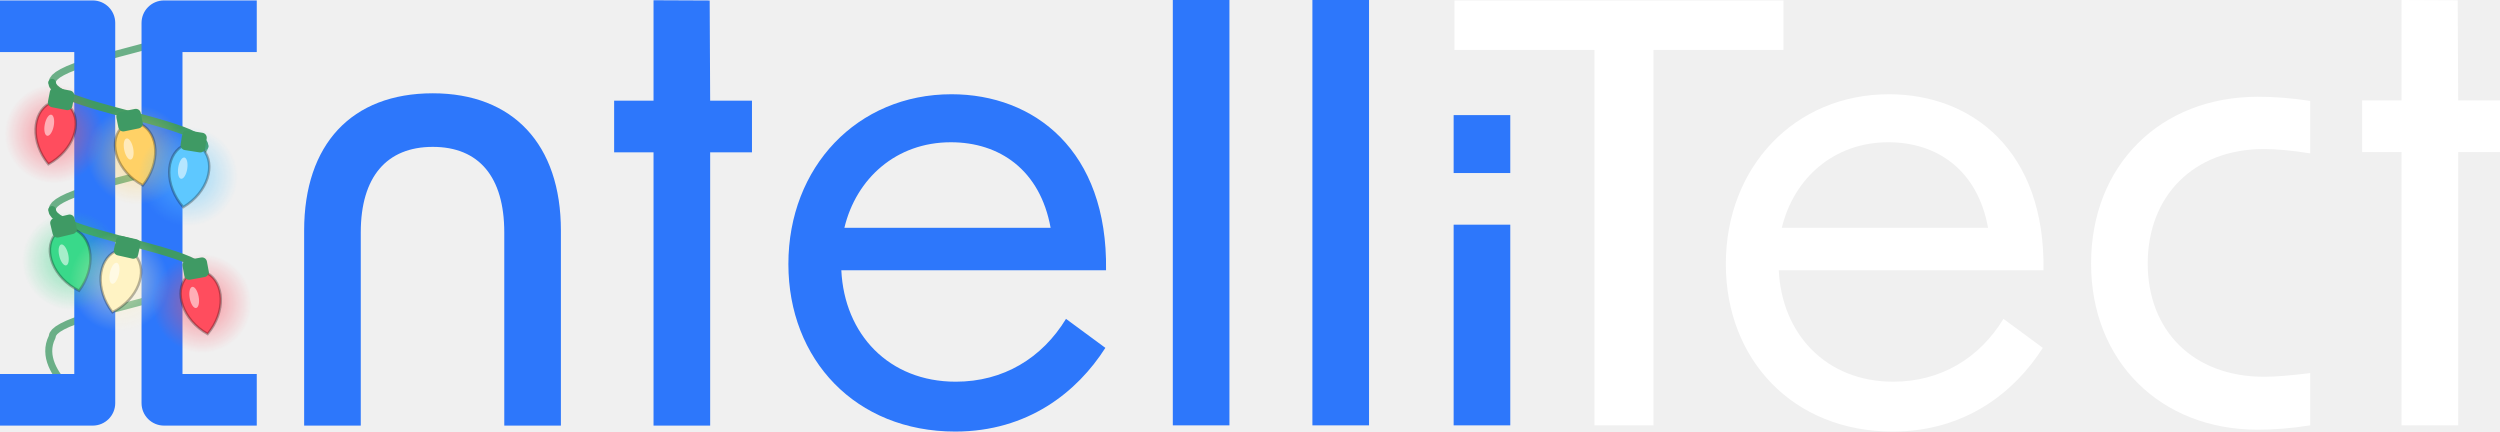
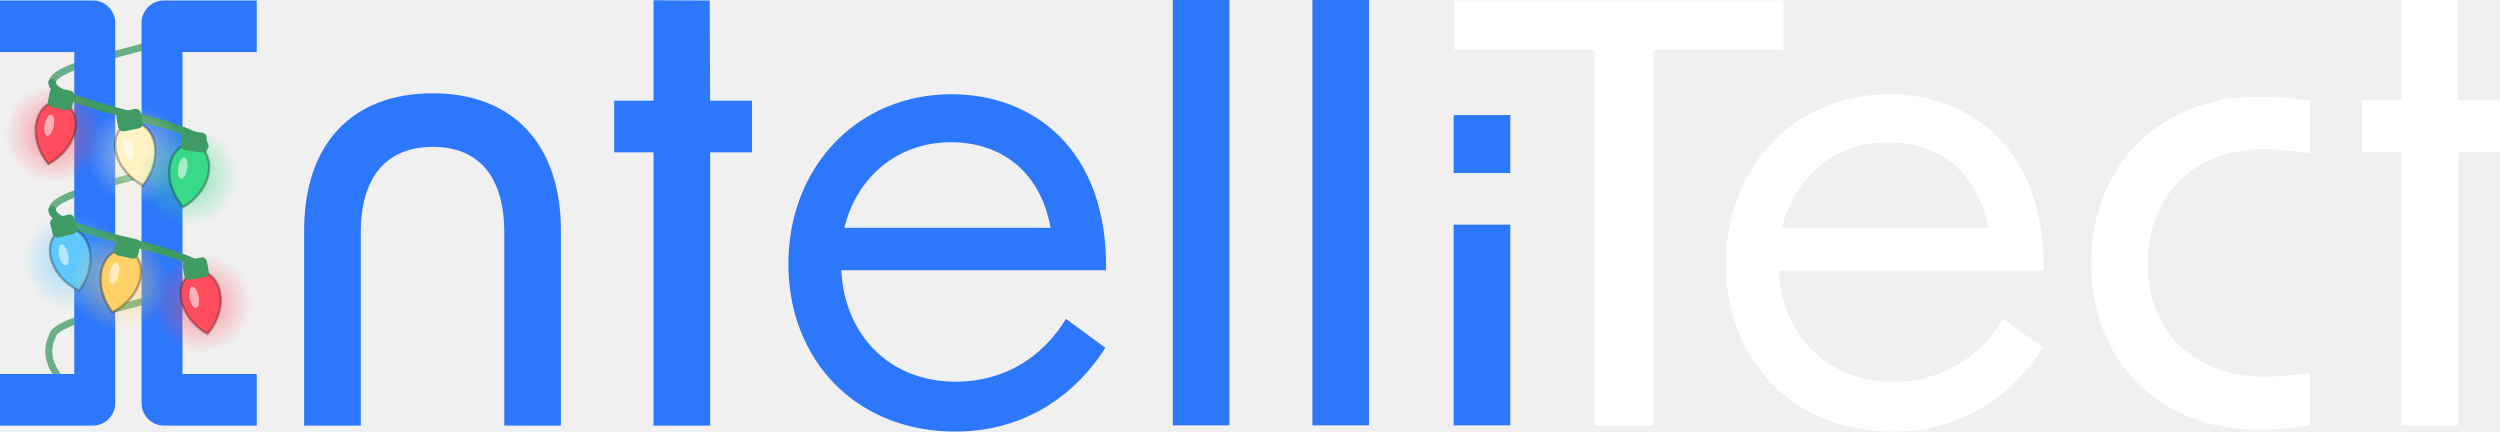
<svg xmlns="http://www.w3.org/2000/svg" width="786.23" height="135.72" viewBox="0 0 786.23 135.72" role="img" aria-label="IntelliTect, with Christmas lights">
  <defs>
-     <style>.xl-bulb{animation:xl-twinkle 2s ease-in-out infinite}.xl-glow{animation:xl-glow 2s ease-in-out infinite}@keyframes xl-twinkle{50%{opacity:.6}}@keyframes xl-glow{50%{opacity:.25}}@media (prefers-reduced-motion:reduce){.xl-bulb,.xl-glow{animation:none}}</style>
-     <radialGradient id="xl-glow-red">
-       <stop offset="0" stop-color="#ff4d5e" stop-opacity=".6" />
-       <stop offset="1" stop-color="#ff4d5e" stop-opacity="0" />
+     <style>.xl-bulb{animation:xl-twinkle 2s ease-in-out infinite}.xl-glow{animation:xl-glow 2s ease-in-out infinite}.xl-hue{animation:xl-hue 8s linear infinite}@keyframes xl-twinkle{50%{opacity:.6}}@keyframes xl-glow{50%{opacity:.25}}@keyframes xl-hue{0%,15%{fill:#ff4d5e}20%,35%{fill:#ffd166}40%,55%{fill:#5ec8ff}60%,75%{fill:#39d98a}80%,95%{fill:#fff3c4}100%{fill:#ff4d5e}}@media (prefers-reduced-motion:reduce){.xl-bulb,.xl-glow,.xl-hue{animation:none}}</style>
+     <radialGradient id="xl-fade-g">
+       <stop offset="0" stop-color="#fff" />
+       <stop offset="1" stop-color="#000" />
    </radialGradient>
-     <radialGradient id="xl-glow-gold">
-       <stop offset="0" stop-color="#ffd166" stop-opacity=".6" />
-       <stop offset="1" stop-color="#ffd166" stop-opacity="0" />
-     </radialGradient>
-     <radialGradient id="xl-glow-blue">
-       <stop offset="0" stop-color="#5ec8ff" stop-opacity=".6" />
-       <stop offset="1" stop-color="#5ec8ff" stop-opacity="0" />
-     </radialGradient>
-     <radialGradient id="xl-glow-green">
-       <stop offset="0" stop-color="#39d98a" stop-opacity=".6" />
-       <stop offset="1" stop-color="#39d98a" stop-opacity="0" />
-     </radialGradient>
-     <radialGradient id="xl-glow-white">
-       <stop offset="0" stop-color="#fff3c4" stop-opacity=".6" />
-       <stop offset="1" stop-color="#fff3c4" stop-opacity="0" />
-     </radialGradient>
+     <mask id="xl-fade" maskUnits="userSpaceOnUse" x="-12" y="-2" width="24" height="24">
+       <circle cy="10" r="12" fill="url(#xl-fade-g)" />
+     </mask>
  </defs>
  <g id="lights-back" fill="none" stroke="#3f9a64" stroke-width="2.2" stroke-linecap="round" stroke-linejoin="round" opacity=".75">
    <path d="M64.38,6.00 L64.17,6.83 L63.56,7.67 L62.55,8.50 L61.16,9.33 L59.42,10.17 L57.35,11.00 L54.99,11.83 L52.38,12.67 L49.56,13.50 L46.59,14.33 L43.51,15.17 L40.38,16.00 L37.24,16.83 L34.16,17.67 L31.19,18.50 L28.38,19.33 L25.76,20.17 L23.40,21.00 L21.33,21.83 L19.59,22.67 L18.20,23.50 L17.19,24.33 L16.58,25.17 L16.38,26.00 M64.38,46.00 L64.17,46.83 L63.56,47.67 L62.55,48.50 L61.16,49.33 L59.42,50.17 L57.35,51.00 L54.99,51.83 L52.38,52.67 L49.56,53.50 L46.59,54.33 L43.51,55.17 L40.38,56.00 L37.24,56.83 L34.16,57.67 L31.19,58.50 L28.38,59.33 L25.76,60.17 L23.40,61.00 L21.33,61.83 L19.59,62.67 L18.20,63.50 L17.19,64.33 L16.58,65.17 L16.38,66.00 M64.38,86.00 L64.17,86.83 L63.56,87.67 L62.55,88.50 L61.16,89.33 L59.42,90.17 L57.35,91.00 L54.99,91.83 L52.37,92.67 L49.56,93.50 L46.59,94.33 L43.51,95.17 L40.38,96.00 L37.24,96.83 L34.16,97.67 L31.19,98.50 L28.38,99.33 L25.76,100.17 L23.40,101.00 L21.33,101.83 L19.59,102.67 L18.20,103.50 L17.19,104.33 L16.58,105.17 L16.38,106.00 M16.38,106.00 C13.38,112.00 17.38,118.00 21.38,122.00" />
  </g>
  <g id="intelli" fill="#2d77fb">
    <path d="M0,.14h29.16c3.91,0,7.08,3.17,7.08,7.08v119.55c0,3.91-3.17,7.08-7.08,7.08H0v-16.24h23.36V16.37H0V.14Z" />
    <path d="M80.75,133.85h-29.16c-3.91,0-7.08-3.17-7.08-7.08V7.22c0-3.91,3.17-7.08,7.08-7.08h29.16v16.23h-23.36v101.24h23.36V133.85Z" />
    <path d="M136.11,29.34c25.19,0,40.29,16.04,40.29,43.17v61.34h-17.81v-60.76c0-17.45-7.96-26.9-22.48-26.9s-22.65,9.45-22.65,26.9v60.76h-17.81v-61.34C95.65,45.38,110.58,29.34,136.11,29.34Z" />
    <path d="M205.53,47.91h-12.39v-16.26h12.39V.08l17.66.08.15,31.49h13.15v16.26h-13.15v85.94h-17.81V47.91Z" />
    <path d="M247.94,83.05c0-30.56,21.69-53.41,51.3-53.41,25.95,0,49.18,17.61,48.6,55.36h-83.25c.96,20.11,14.92,35.04,36,35.04,14.92,0,27.11-7.38,34.66-19.76l12.38,9.12c-8.89,13.93-24.39,26.32-47.22,26.32C269.05,135.72,247.94,113.07,247.94,83.05ZM330.41,71.65c-3.3-18.22-16.07-26.91-31.37-26.91-17.23,0-29.79,11.43-33.49,26.91H330.41Z" />
    <path d="M368.84,0h17.81v133.77h-17.81V0Z" />
    <path d="M412.74,0h17.81v133.77h-17.81V0Z" />
    <path d="M457.16,36.2h17.81v18.22h-17.81V36.2ZM457.16,70.66h17.81v63.11h-17.81V70.66Z" />
  </g>
  <g id="lights">
    <path d="M16.38,26.00 L16.58,26.83 L17.19,27.67 L18.20,28.50 L19.59,29.33 L21.33,30.17 L23.40,31.00 L25.76,31.83 L28.38,32.67 L31.19,33.50 L34.16,34.33 L37.24,35.17 L40.38,36.00 L43.51,36.83 L46.59,37.67 L49.56,38.50 L52.38,39.33 L54.99,40.17 L57.35,41.00 L59.42,41.83 L61.16,42.67 L62.55,43.50 L63.56,44.33 L64.17,45.17 L64.38,46.00 M16.38,66.00 L16.58,66.83 L17.19,67.67 L18.20,68.50 L19.59,69.33 L21.33,70.17 L23.40,71.00 L25.76,71.83 L28.37,72.67 L31.19,73.50 L34.16,74.33 L37.24,75.17 L40.37,76.00 L43.51,76.83 L46.59,77.67 L49.56,78.50 L52.37,79.33 L54.99,80.17 L57.35,81.00 L59.42,81.83 L61.16,82.67 L62.55,83.50 L63.56,84.33 L64.17,85.17 L64.38,86.00" fill="none" stroke="#3f9a64" stroke-width="2.4" stroke-linecap="round" stroke-linejoin="round" />
    <g transform="translate(19.56,29.32) rotate(11.0) scale(1.3)">
-       <circle class="xl-glow" cy="10" r="12" fill="url(#xl-glow-red)" style="animation-duration:1.85s;animation-delay:-2.58s" />
+       <g class="xl-glow" style="animation-duration:1.85s;animation-delay:-2.58s">
+         <circle class="xl-hue" cy="10" r="12" fill="#ff4d5e" fill-opacity=".6" mask="url(#xl-fade)" style="animation-delay:-0.00s" />
+       </g>
      <g class="xl-bulb" style="animation-duration:1.85s;animation-delay:-2.58s">
-         <path d="M-2.6,3 C-6.2,6 -5.4,13 0,17.5 C5.4,13 6.2,6 2.6,3 Z" fill="#ff4d5e" stroke="rgba(0,0,0,.28)" stroke-width=".6" />
+         <path class="xl-hue" d="M-2.6,3 C-6.2,6 -5.4,13 0,17.5 C5.4,13 6.2,6 2.6,3 Z" fill="#ff4d5e" style="animation-delay:-0.00s" stroke="rgba(0,0,0,.28)" stroke-width=".6" />
        <ellipse cx="-1.6" cy="8.2" rx="1.1" ry="2.6" fill="#fff" opacity=".55" />
      </g>
      <rect x="-3" y="-1" width="6" height="4.8" rx="1.2" fill="#3f9a64" />
    </g>
    <g transform="translate(40.38,36.00) rotate(-11.5) scale(1.3)">
-       <circle class="xl-glow" cy="10" r="12" fill="url(#xl-glow-gold)" style="animation-duration:1.86s;animation-delay:-0.01s" />
+       <g class="xl-glow" style="animation-duration:1.86s;animation-delay:-0.01s">
+         <circle class="xl-hue" cy="10" r="12" fill="#fff3c4" fill-opacity=".6" mask="url(#xl-fade)" style="animation-delay:-6.40s" />
+       </g>
      <g class="xl-bulb" style="animation-duration:1.86s;animation-delay:-0.01s">
-         <path d="M-2.6,3 C-6.2,6 -5.4,13 0,17.5 C5.4,13 6.2,6 2.6,3 Z" fill="#ffd166" stroke="rgba(0,0,0,.28)" stroke-width=".6" />
+         <path class="xl-hue" d="M-2.6,3 C-6.2,6 -5.4,13 0,17.5 C5.4,13 6.2,6 2.6,3 Z" fill="#fff3c4" style="animation-delay:-6.40s" stroke="rgba(0,0,0,.28)" stroke-width=".6" />
        <ellipse cx="-1.6" cy="8.2" rx="1.1" ry="2.6" fill="#fff" opacity=".55" />
      </g>
      <rect x="-3" y="-1" width="6" height="4.8" rx="1.2" fill="#3f9a64" />
    </g>
    <g transform="translate(61.19,42.68) rotate(9.0) scale(1.3)">
-       <circle class="xl-glow" cy="10" r="12" fill="url(#xl-glow-blue)" style="animation-duration:1.85s;animation-delay:-1.12s" />
+       <g class="xl-glow" style="animation-duration:1.85s;animation-delay:-1.12s">
+         <circle class="xl-hue" cy="10" r="12" fill="#39d98a" fill-opacity=".6" mask="url(#xl-fade)" style="animation-delay:-4.80s" />
+       </g>
      <g class="xl-bulb" style="animation-duration:1.85s;animation-delay:-1.12s">
-         <path d="M-2.6,3 C-6.2,6 -5.4,13 0,17.5 C5.4,13 6.2,6 2.6,3 Z" fill="#5ec8ff" stroke="rgba(0,0,0,.28)" stroke-width=".6" />
+         <path class="xl-hue" d="M-2.6,3 C-6.2,6 -5.4,13 0,17.5 C5.4,13 6.2,6 2.6,3 Z" fill="#39d98a" style="animation-delay:-4.80s" stroke="rgba(0,0,0,.28)" stroke-width=".6" />
        <ellipse cx="-1.6" cy="8.2" rx="1.1" ry="2.6" fill="#fff" opacity=".55" />
      </g>
      <rect x="-3" y="-1" width="6" height="4.8" rx="1.2" fill="#3f9a64" />
    </g>
    <g transform="translate(19.56,69.32) rotate(-13.5) scale(1.3)">
-       <circle class="xl-glow" cy="10" r="12" fill="url(#xl-glow-green)" style="animation-duration:2.29s;animation-delay:-1.16s" />
+       <g class="xl-glow" style="animation-duration:2.29s;animation-delay:-1.16s">
+         <circle class="xl-hue" cy="10" r="12" fill="#5ec8ff" fill-opacity=".6" mask="url(#xl-fade)" style="animation-delay:-3.20s" />
+       </g>
      <g class="xl-bulb" style="animation-duration:2.29s;animation-delay:-1.16s">
-         <path d="M-2.6,3 C-6.2,6 -5.4,13 0,17.5 C5.4,13 6.2,6 2.6,3 Z" fill="#39d98a" stroke="rgba(0,0,0,.28)" stroke-width=".6" />
+         <path class="xl-hue" d="M-2.6,3 C-6.2,6 -5.4,13 0,17.5 C5.4,13 6.2,6 2.6,3 Z" fill="#5ec8ff" style="animation-delay:-3.20s" stroke="rgba(0,0,0,.28)" stroke-width=".6" />
        <ellipse cx="-1.6" cy="8.2" rx="1.1" ry="2.6" fill="#fff" opacity=".55" />
      </g>
      <rect x="-3" y="-1" width="6" height="4.8" rx="1.2" fill="#3f9a64" />
    </g>
    <g transform="translate(40.37,76.00) rotate(12.7) scale(1.3)">
-       <circle class="xl-glow" cy="10" r="12" fill="url(#xl-glow-white)" style="animation-duration:1.49s;animation-delay:-2.47s" />
+       <g class="xl-glow" style="animation-duration:1.49s;animation-delay:-2.47s">
+         <circle class="xl-hue" cy="10" r="12" fill="#ffd166" fill-opacity=".6" mask="url(#xl-fade)" style="animation-delay:-1.60s" />
+       </g>
      <g class="xl-bulb" style="animation-duration:1.49s;animation-delay:-2.47s">
-         <path d="M-2.6,3 C-6.2,6 -5.4,13 0,17.5 C5.4,13 6.2,6 2.6,3 Z" fill="#fff3c4" stroke="rgba(0,0,0,.28)" stroke-width=".6" />
+         <path class="xl-hue" d="M-2.6,3 C-6.2,6 -5.4,13 0,17.5 C5.4,13 6.2,6 2.6,3 Z" fill="#ffd166" style="animation-delay:-1.60s" stroke="rgba(0,0,0,.28)" stroke-width=".6" />
        <ellipse cx="-1.6" cy="8.2" rx="1.1" ry="2.6" fill="#fff" opacity=".55" />
      </g>
      <rect x="-3" y="-1" width="6" height="4.8" rx="1.2" fill="#3f9a64" />
    </g>
    <g transform="translate(61.19,82.68) rotate(-10.4) scale(1.3)">
-       <circle class="xl-glow" cy="10" r="12" fill="url(#xl-glow-red)" style="animation-duration:2.38s;animation-delay:-2.23s" />
+       <g class="xl-glow" style="animation-duration:2.38s;animation-delay:-2.23s">
+         <circle class="xl-hue" cy="10" r="12" fill="#ff4d5e" fill-opacity=".6" mask="url(#xl-fade)" style="animation-delay:-0.00s" />
+       </g>
      <g class="xl-bulb" style="animation-duration:2.38s;animation-delay:-2.23s">
-         <path d="M-2.6,3 C-6.2,6 -5.4,13 0,17.5 C5.4,13 6.2,6 2.6,3 Z" fill="#ff4d5e" stroke="rgba(0,0,0,.28)" stroke-width=".6" />
+         <path class="xl-hue" d="M-2.6,3 C-6.2,6 -5.4,13 0,17.5 C5.4,13 6.2,6 2.6,3 Z" fill="#ff4d5e" style="animation-delay:-0.00s" stroke="rgba(0,0,0,.28)" stroke-width=".6" />
        <ellipse cx="-1.6" cy="8.2" rx="1.1" ry="2.6" fill="#fff" opacity=".55" />
      </g>
      <rect x="-3" y="-1" width="6" height="4.8" rx="1.2" fill="#3f9a64" />
    </g>
  </g>
  <g id="tect" fill="#ffffff">
    <path d="M755.27,47.83h-12.39v-16.26h12.39V0l17.66.08.15,31.49h13.15v16.26h-13.15v85.94h-17.81V47.83Z" />
    <path d="M542.76,83.05c0-30.56,21.69-53.41,51.31-53.41,25.94,0,49.17,17.61,48.59,55.36h-83.25c.96,20.11,14.92,35.04,36,35.04,14.92,0,27.11-7.38,34.66-19.76l12.38,9.12c-8.89,13.93-24.39,26.32-47.22,26.32C563.87,135.72,542.76,113.07,542.76,83.05ZM625.23,71.65c-3.3-18.22-16.07-26.91-31.37-26.91-17.22,0-29.79,11.43-33.49,26.91H625.23Z" />
    <path d="M657.63,82.87c0-30.96,21.84-52.44,52.44-52.44,4.84,0,10.44.35,16.47,1.34v16.47c-6.03-.99-11.04-1.37-14.52-1.37-22.29,0-36.58,14.9-36.58,36s14.29,35.62,36.58,35.62c3.47,0,8.49-.4,14.52-1.16v16.44c-6.03.96-11.63,1.37-16.47,1.37C679.47,135.14,657.63,113.65,657.63,82.87Z" />
    <path d="M501.44,15.71h-44.03V.15h103.47v15.56h-40.87v118.06h-18.57V15.71H501.44Z" />
  </g>
</svg>
